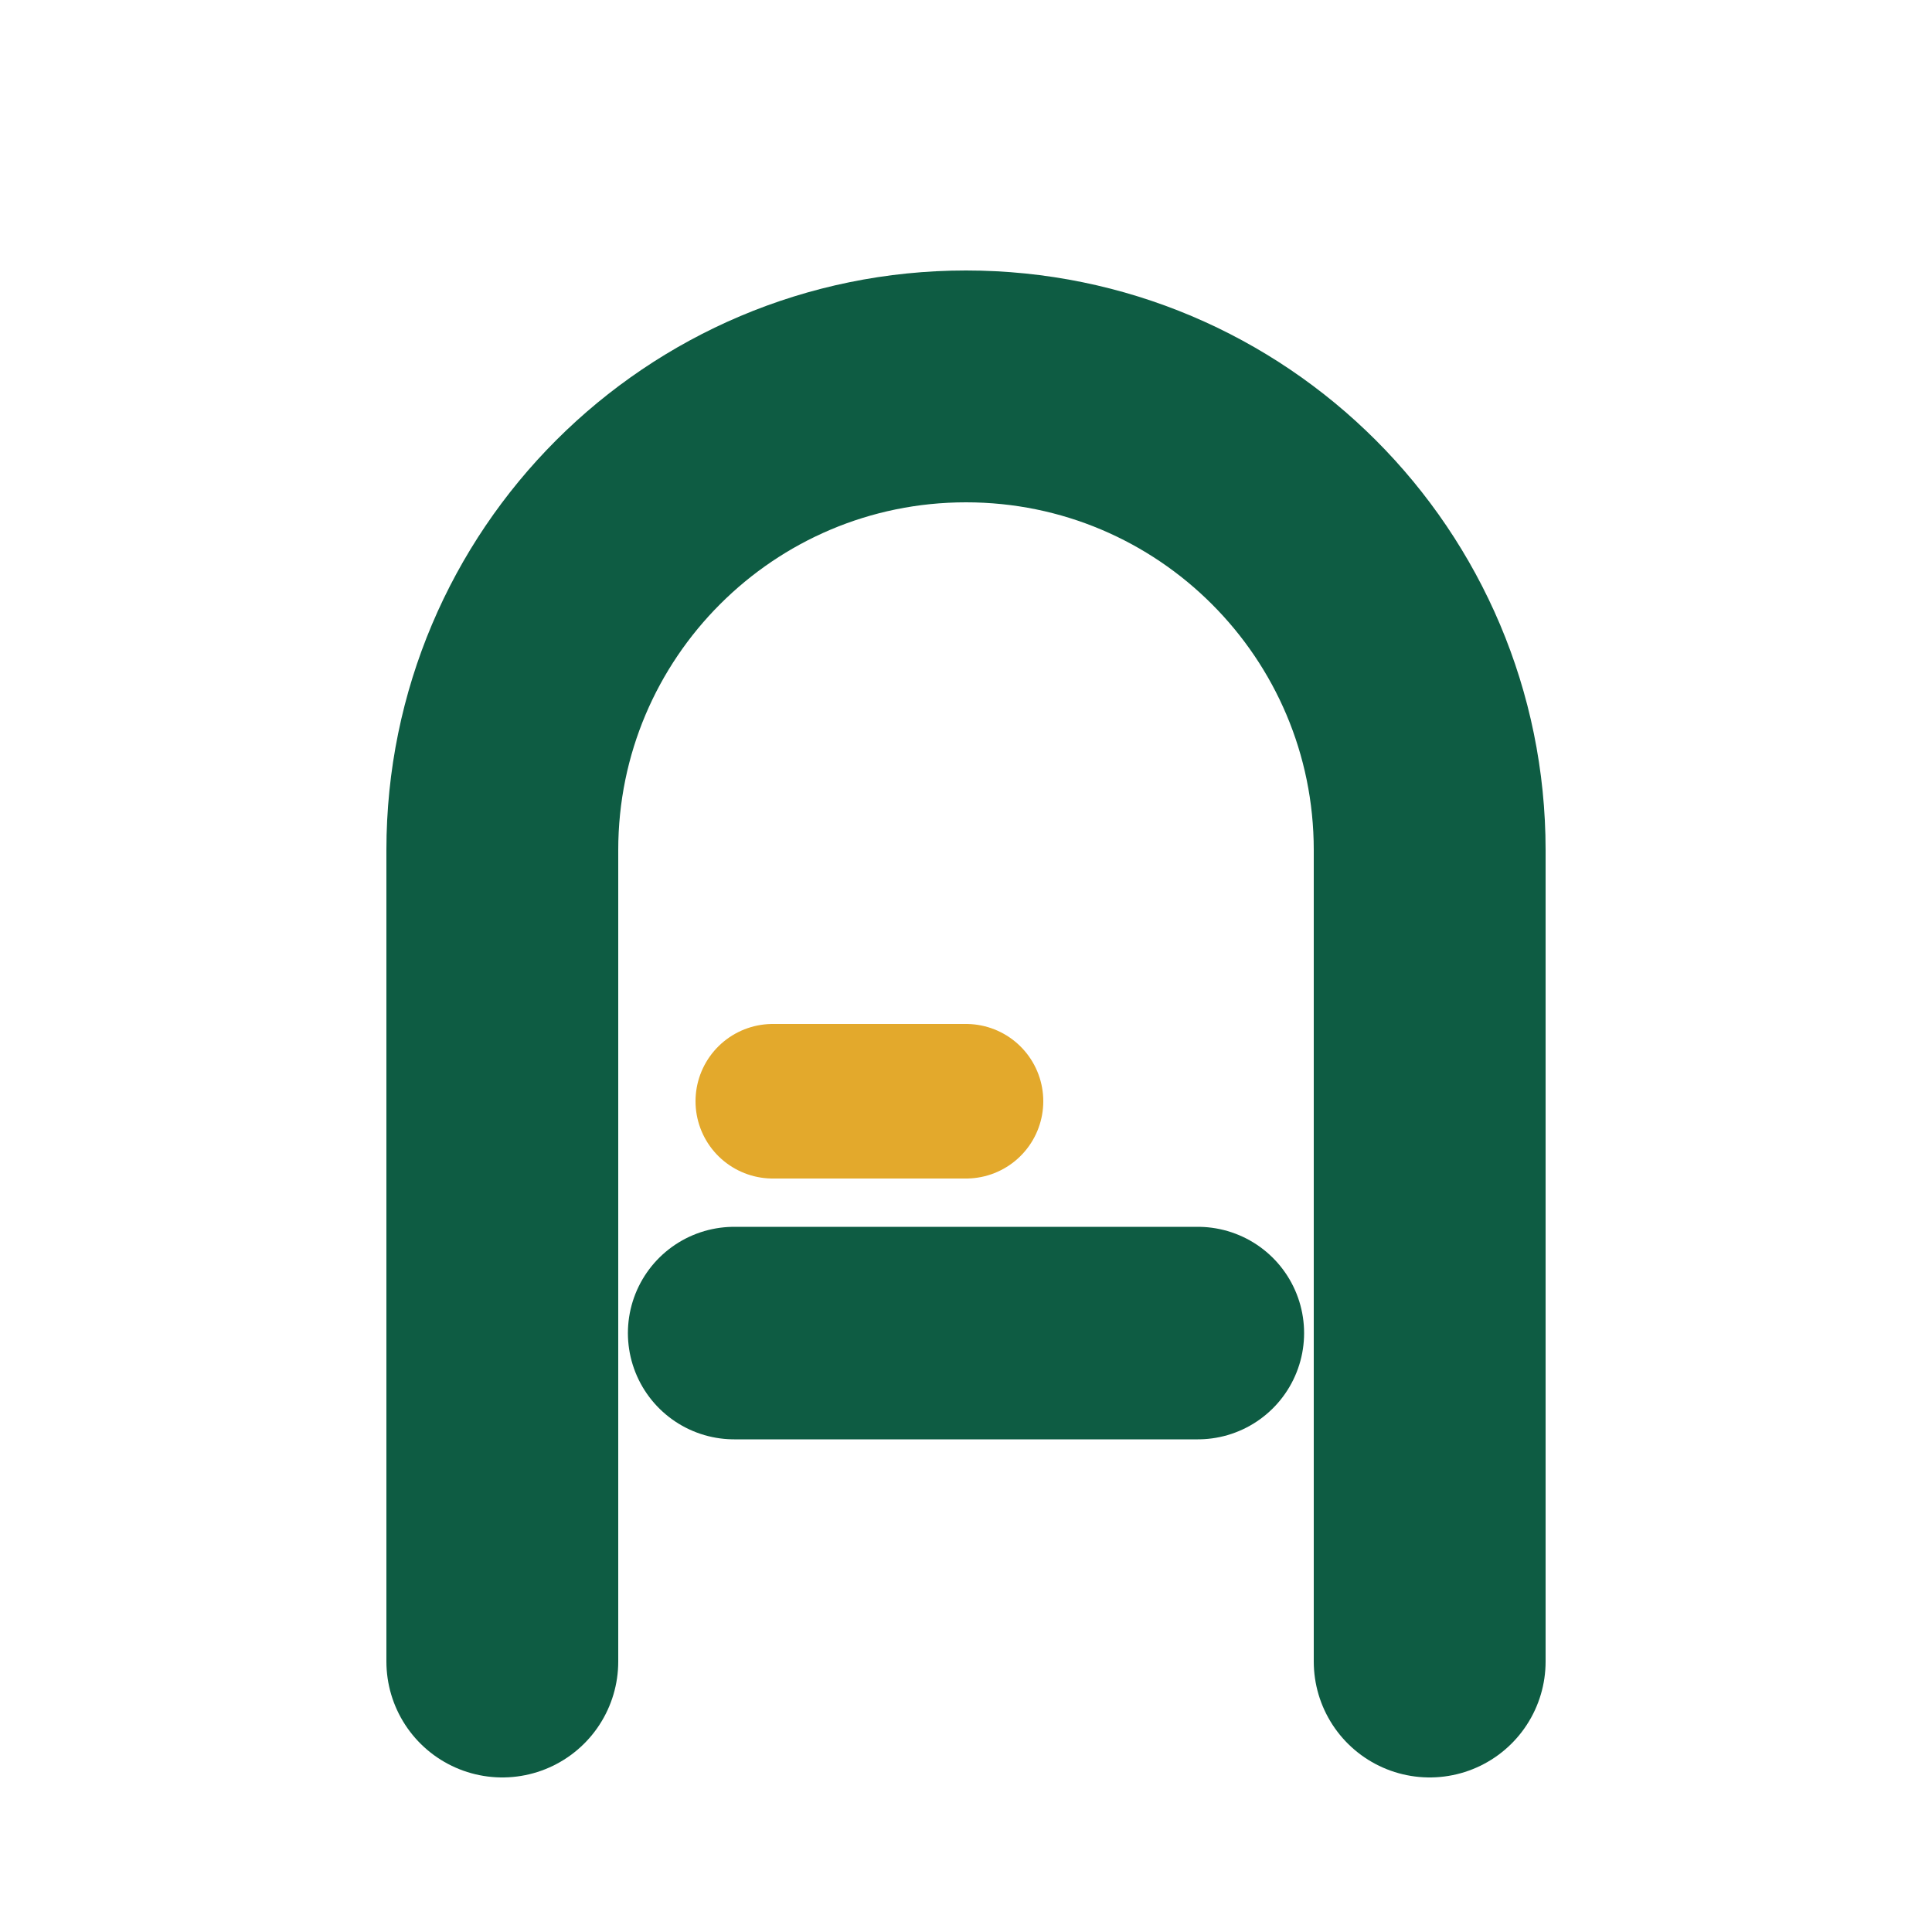
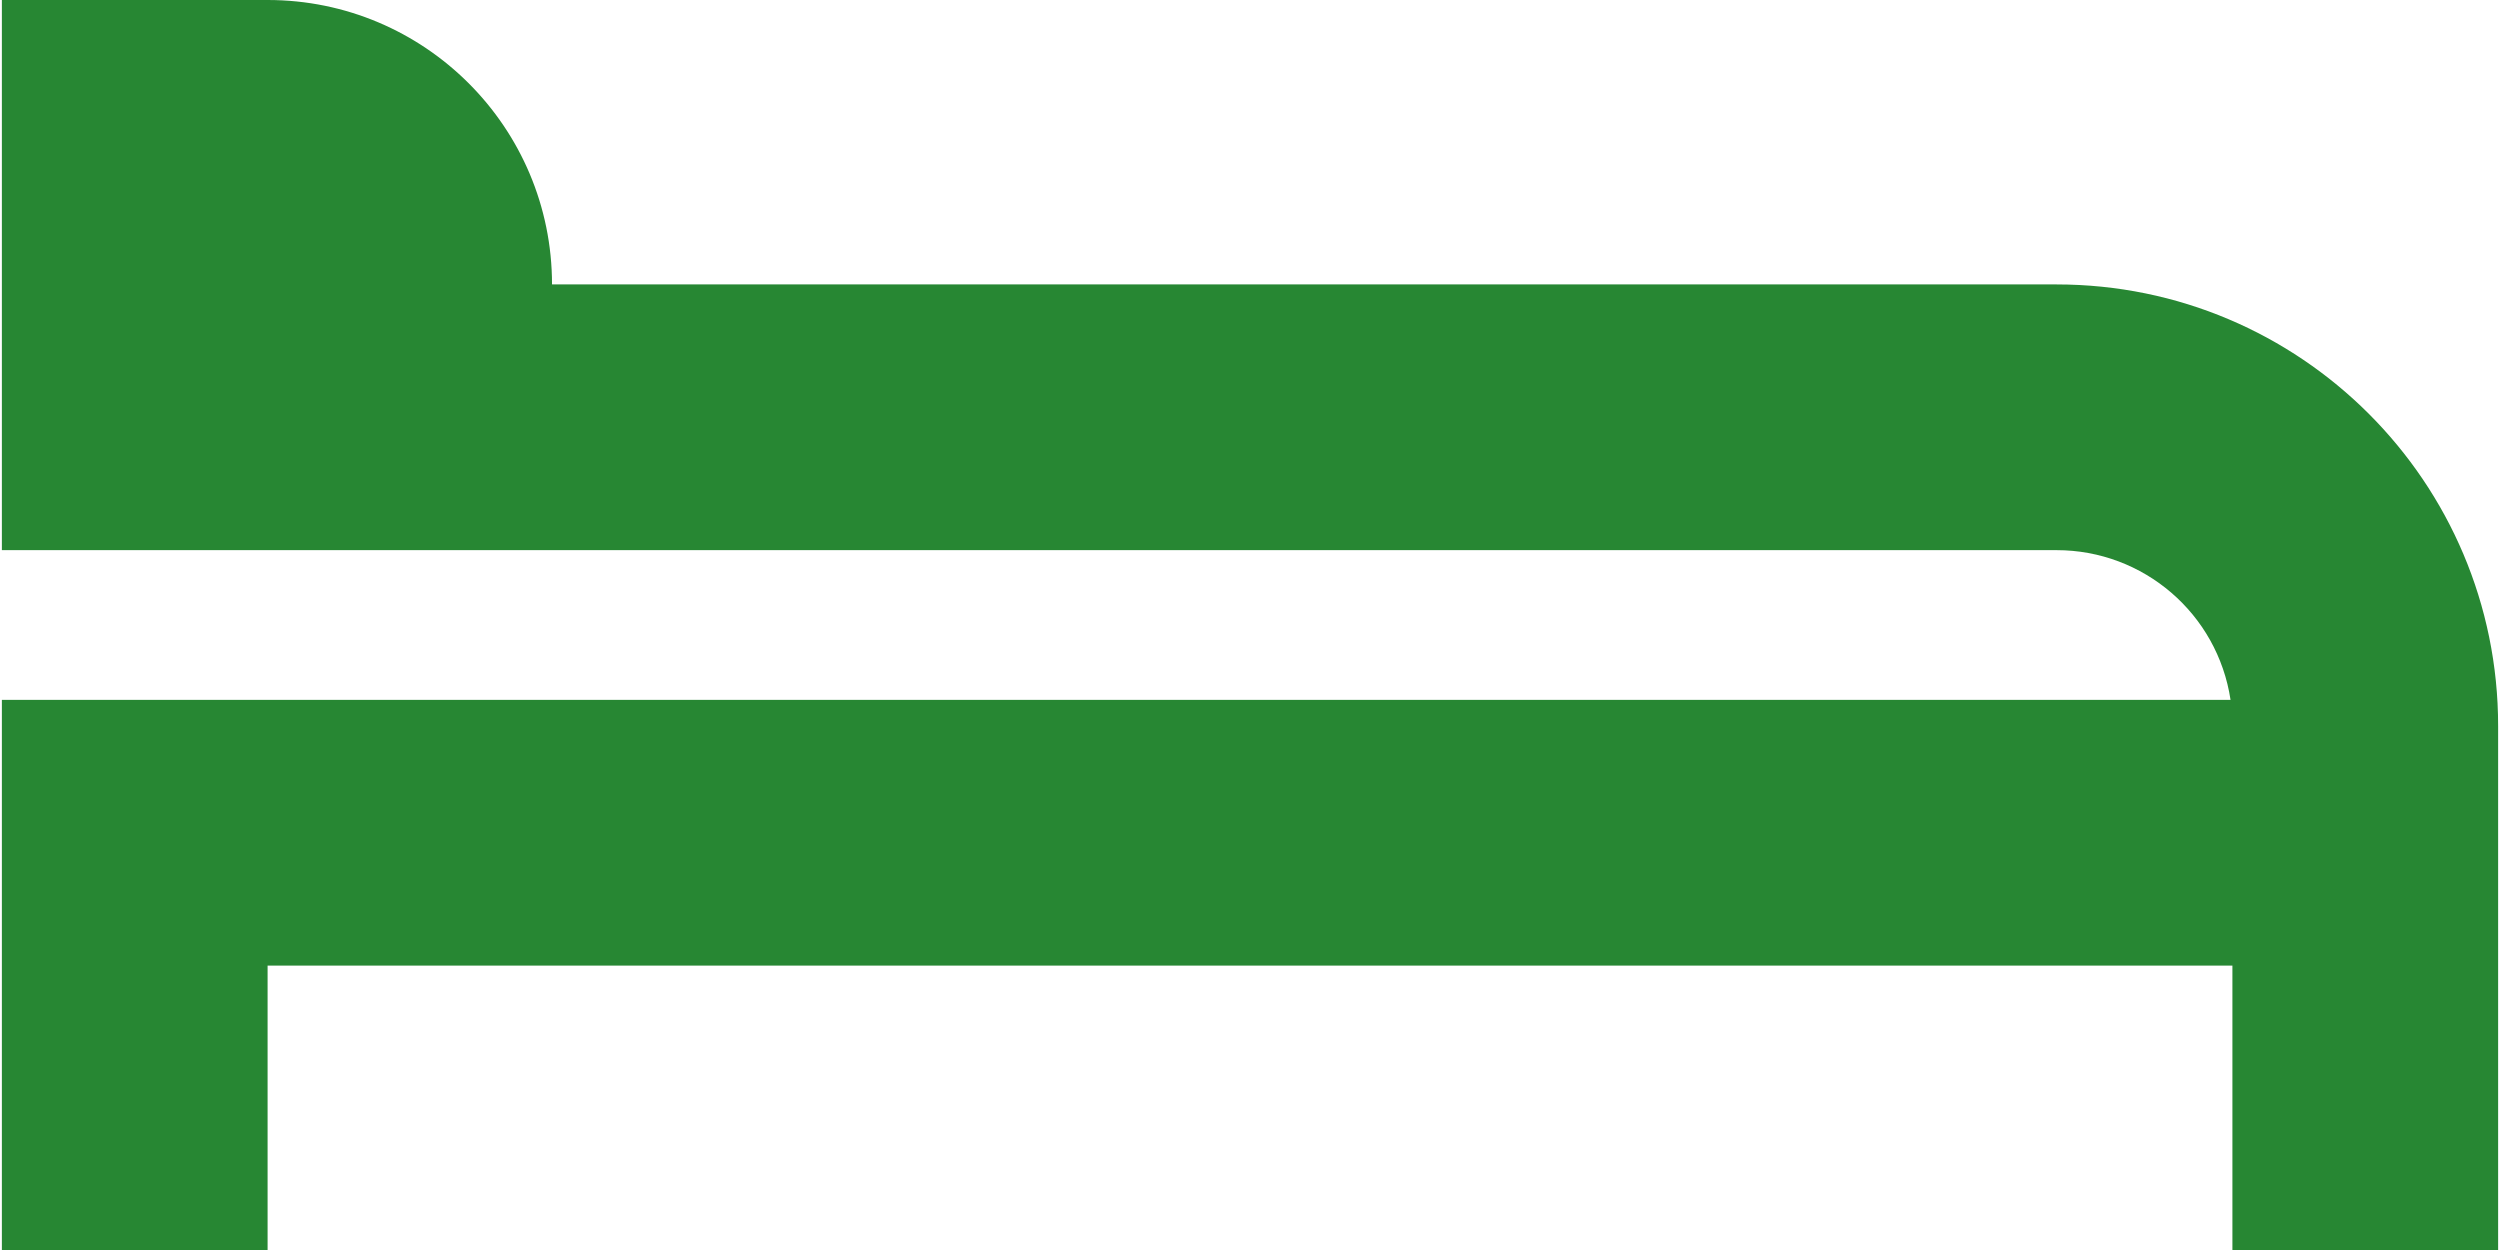
- <svg xmlns="http://www.w3.org/2000/svg" viewBox="0 0 100 100" width="100" height="100" fill="none" role="img" aria-label="Algalle">
-   <path d="M26 86 L26 44 A24 24 0 0 1 74 44 L74 86" stroke="#0E5C43" stroke-width="12" stroke-linecap="round" stroke-linejoin="round" />
-   <line x1="38" y1="69" x2="62" y2="69" stroke="#0E5C43" stroke-width="11" stroke-linecap="round" />
-   <line x1="40" y1="57" x2="50" y2="57" stroke="#E3A92C" stroke-width="8" stroke-linecap="round" />
+ <svg xmlns="http://www.w3.org/2000/svg" viewBox="0 0 1334 668" width="200" height="100" role="img" aria-label="Algalle">
+   <path d="M0 0H142A152 152 0 0 1 294 152H1098A236 236 0 0 1 1334 388V668H1192V516H142V668H0V374H1191A94 94 0 0 0 1098 294H0Z" fill="#278733" />
</svg>
